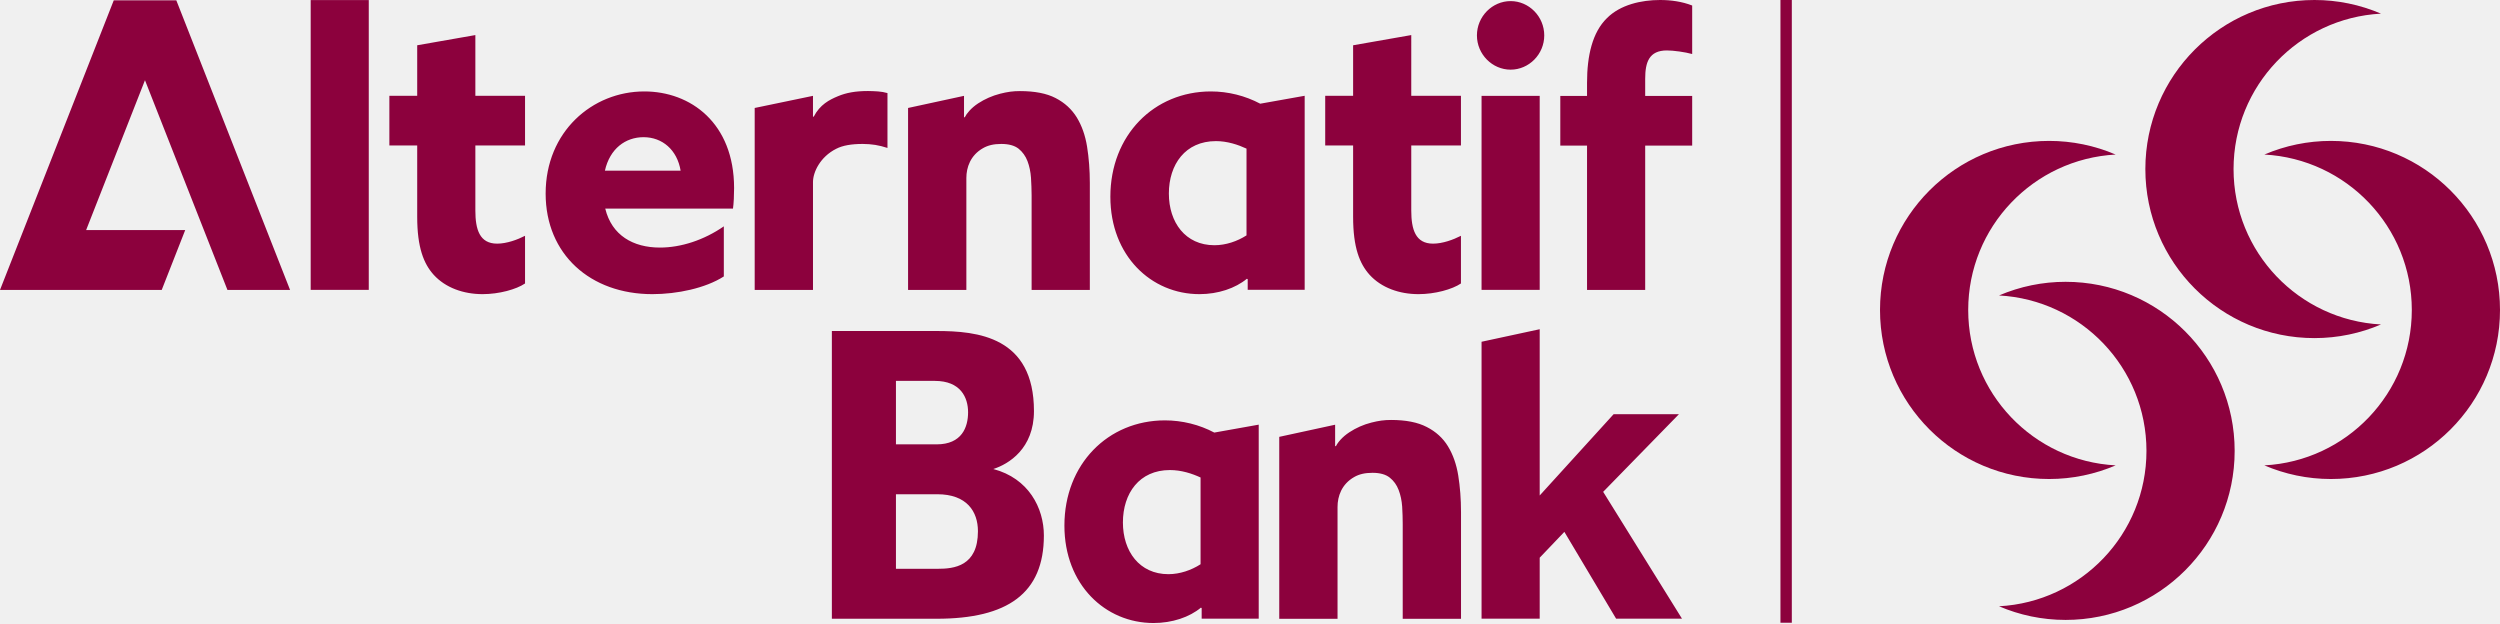
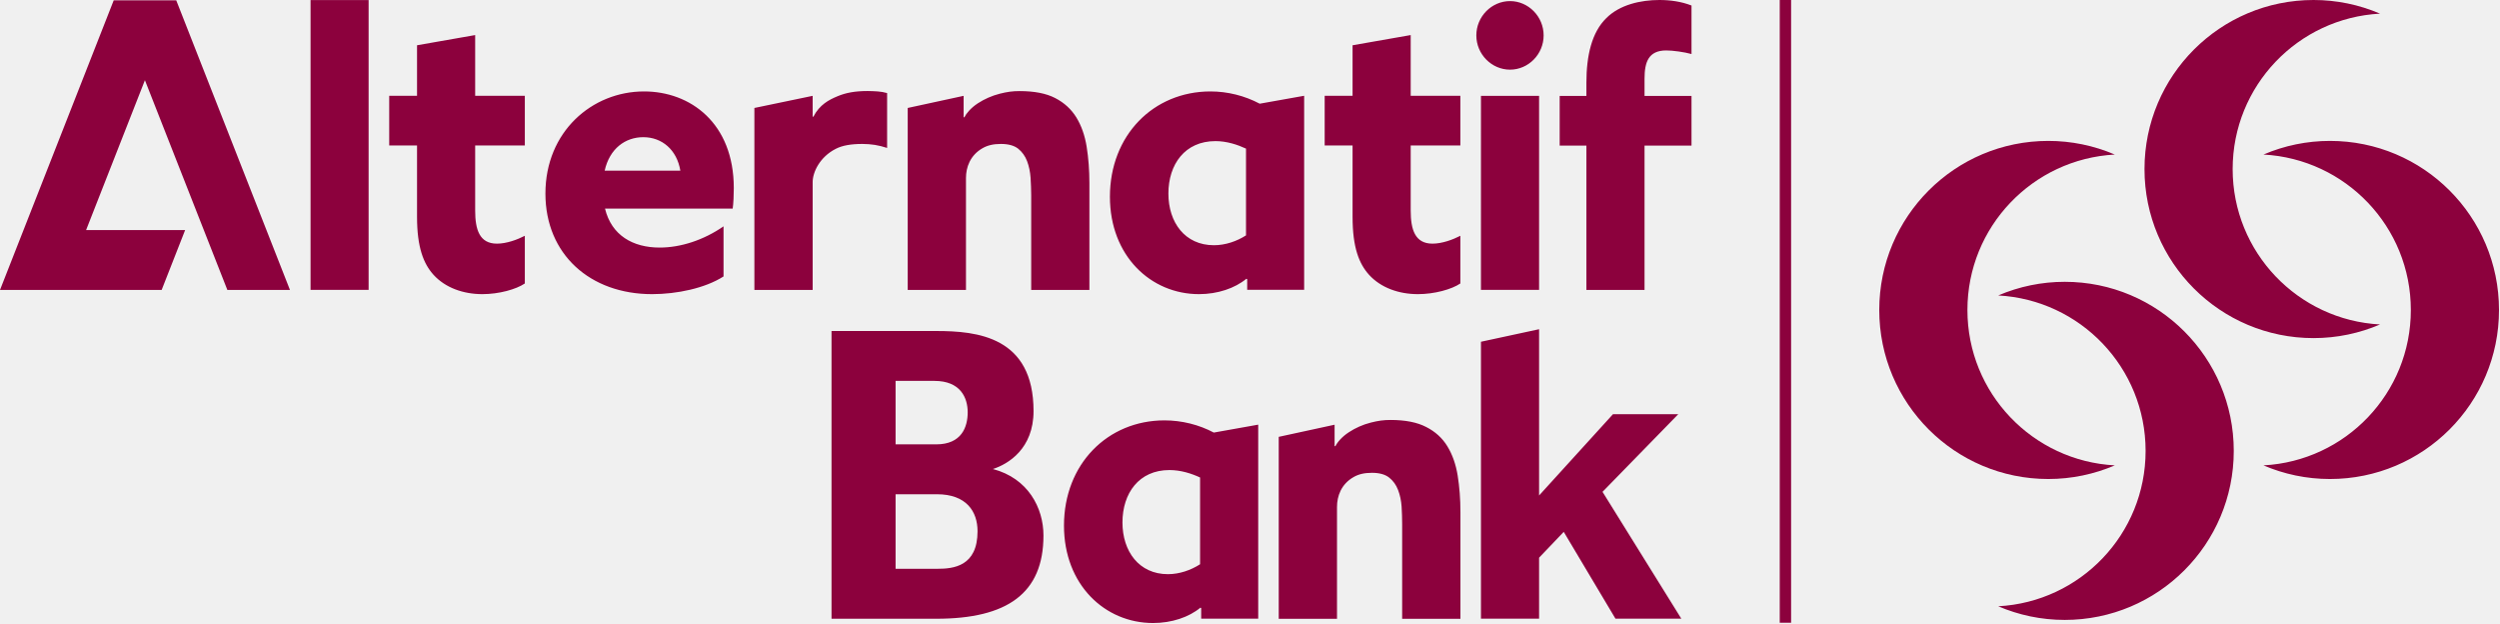
- <svg xmlns="http://www.w3.org/2000/svg" xmlns:xlink="http://www.w3.org/1999/xlink" width="755.896" height="188.375" version="1.2" viewBox="0 0 566.922 141.281">
+ <svg xmlns="http://www.w3.org/2000/svg" xmlns:xlink="http://www.w3.org/1999/xlink" version="1.2" viewBox="0 0 566.922 141.281">
  <defs>
    <clipPath id="b">
      <path d="M0 0h398v242H0z" />
    </clipPath>
    <filter id="a" width="1" height="1" x="0" y="0" filterUnits="objectBoundingBox">
      <feColorMatrix in="SourceGraphic" values="0 0 0 0 1 0 0 0 0 1 0 0 0 0 1 0 0 0 1 0" />
    </filter>
  </defs>
  <path fill="#8c013d" d="M539.938 3.094A38.276 38.276 0 0 0 524.844 0C503.672 0 486.5 17.156 486.5 38.344c0 21.172 17.172 38.328 38.344 38.328 5.36 0 10.453-1.11 15.094-3.094-18.625-.984-33.438-16.375-33.438-35.234 0-18.875 14.813-34.266 33.438-35.25M479.766 35.047a38.276 38.276 0 0 0-15.094-3.094c-21.172 0-38.344 17.156-38.344 38.344 0 21.172 17.172 38.328 38.344 38.328 5.36 0 10.453-1.11 15.094-3.094-18.625-.984-33.438-16.36-33.438-35.234 0-18.875 14.813-34.25 33.438-35.25" />
  <path fill="#8c013d" d="M513.484 35.047a38.276 38.276 0 0 1 15.094-3.094c21.172 0 38.344 17.156 38.344 38.344 0 21.172-17.172 38.328-38.344 38.328-5.36 0-10.453-1.11-15.094-3.094 18.641-.984 33.438-16.36 33.438-35.234 0-18.875-14.797-34.25-33.438-35.25M453.313 67a38.276 38.276 0 0 1 15.093-3.094c21.172 0 38.344 17.172 38.344 38.344s-17.172 38.328-38.344 38.328c-5.36 0-10.453-1.11-15.093-3.094 18.625-.984 33.437-16.359 33.437-35.234S471.938 68 453.313 67M403.75 141.219h2.578V0h-2.578zM166.469 42.656c0-14.765-9.875-21.922-20.36-21.922-11.796 0-22.375 9.125-22.375 23.157 0 13.78 10.141 22.812 24.188 22.812 5.64 0 12.047-1.344 16.219-4.016V51.328c-4.516 3.125-9.72 4.813-14.485 4.813-6.078 0-10.937-2.766-12.406-8.844h28.969c.172-1.156.25-3.125.25-4.64m-29.297-3.954c1.125-5 4.672-7.594 8.766-7.594 4.234 0 7.625 2.86 8.406 7.594zM107.797 7.953l-13.188 2.313v11.453h-6.312v11.265h6.312v16.188c0 6.969 1.485 10.64 3.735 13.14 2.687 2.954 6.765 4.391 11.094 4.391 3.734 0 7.64-1.078 9.625-2.422V53.47c-1.735.89-4.157 1.781-6.329 1.781-3.984 0-4.937-3.219-4.937-7.516v-14.75h11.266V21.72h-11.266zM25.797.078 0 65.75h36.672L42 52.172H19.531l13.344-33.984s16.39 41.687 18.703 47.562h14.203L39.984.078zM70.453 65.734h13.172V.016H70.453zM378.016 11.438c1.468 0 4.078.359 5.718.812v-11C381.406.344 378.891 0 376.454 0c-4.25 0-9.016 1.063-12.048 4.11-3.297 3.218-4.515 8.484-4.515 14.671v2.969h-6.063v11.266h6.063V65.75h13.187V33.016h10.656V21.75h-10.656v-3.875c0-3.75.86-6.438 4.938-6.438M342.563.25c-4.157 0-7.641 3.484-7.641 7.781 0 4.281 3.484 7.766 7.64 7.766 4.157 0 7.626-3.485 7.626-7.766 0-4.297-3.47-7.781-7.625-7.781M335.969 65.734h13.187v-44H335.97zM285.781 23.516a24 24 0 0 0-11.172-2.782c-12.921 0-22.812 9.922-22.812 23.875 0 13.422 9.281 22.094 20.203 22.094 4.25 0 8.156-1.344 10.75-3.484l.188.078v2.422h12.921v-44zm-3.11 29.859c-2.093 1.344-4.687 2.234-7.28 2.234-6.594 0-10.328-5.187-10.328-11.718 0-6.61 3.734-11.891 10.671-11.891 2.594 0 5.016.813 6.938 1.703zM320.031 7.953l-13.187 2.313v11.453h-6.328v11.265h6.328v16.188c0 6.969 1.484 10.64 3.734 13.14 2.688 2.954 6.766 4.391 11.094 4.391 3.734 0 7.64-1.078 9.625-2.422V53.47c-1.734.89-4.156 1.781-6.328 1.781-3.985 0-4.938-3.219-4.938-7.516v-14.75h11.266V21.72H320.03zM244.188 26.64c-1.157-1.874-2.75-3.343-4.813-4.406-2.047-1.062-4.75-1.578-8.094-1.578-1.578 0-2.797.172-4.468.594a16.711 16.711 0 0 0-5.016 2.203c-1.563 1.031-2.61 2.297-3.016 3.14h-.172v-4.859l-12.687 2.75V65.75h13.218V40.36c0-2.391.922-5.141 3.782-6.766 1.125-.64 2.422-.953 4.14-.953 1.688 0 3 .359 3.922 1.078.906.734 1.578 1.672 2.016 2.812.437 1.156.703 2.422.797 3.781.078 1.36.14 2.672.14 3.954V65.75h13.204V41.531c0-2.969-.22-5.719-.625-8.265-.407-2.547-1.188-4.75-2.328-6.625M196.86 20.64c-2.938 0-4.985.407-6.829 1.173-1.953.812-4.093 1.906-5.5 4.64h-.172v-4.719l-13.219 2.75V65.75h13.22V41.266c0-2.172 1.593-5.688 5.28-7.532 1.454-.75 3.454-1.093 5.985-1.093 1 0 1.953.078 2.86.218.905.157 1.827.375 2.765.688V21.109a10.567 10.567 0 0 0-2.11-.375c-.765-.046-1.53-.093-2.28-.093M275.36 98.094c-3.376-1.797-7.282-2.766-11.188-2.766-12.906 0-22.797 9.922-22.797 23.86 0 13.421 9.281 22.093 20.203 22.093 4.25 0 8.156-1.328 10.75-3.484l.172.094v2.406h12.938v-44Zm-3.11 29.86c-2.094 1.343-4.687 2.25-7.297 2.25-6.578 0-10.312-5.204-10.312-11.72 0-6.625 3.734-11.89 10.656-11.89 2.61 0 5.031.797 6.953 1.687zM328.36 101.219c-1.141-1.875-2.75-3.344-4.813-4.39-2.047-1.063-4.734-1.595-8.094-1.595-1.578 0-2.797.172-4.469.594a16.48 16.48 0 0 0-5 2.203c-1.578 1.031-2.625 2.297-3.03 3.14h-.188v-4.858l-12.672 2.75v41.265h13.218v-25.375c0-2.406.922-5.156 3.782-6.781 1.125-.64 2.422-.953 4.14-.953 1.688 0 3 .36 3.922 1.094.906.718 1.578 1.656 2.016 2.812.437 1.14.703 2.406.797 3.766.078 1.359.124 2.671.124 3.953v21.484h13.22v-24.203c0-2.984-.22-5.734-.626-8.281-.406-2.531-1.187-4.75-2.328-6.625M188.64 140.312v-65.25h23.766c9.219 0 22.063 1.25 22.063 18.157 0 8.515-5.719 12.015-9.219 13.14 7.969 2.094 11.469 8.797 11.469 15.078 0 13.141-8.25 18.875-24.313 18.875zm23.766-39.546c5.719 0 7.125-3.907 7.125-7.266 0-3.36-1.687-7.125-7.547-7.125h-8.812v14.39zm.266 28.218c3.64 0 9.094-.562 9.094-8.515 0-4.469-2.516-8.39-9.22-8.39h-9.374v16.905zM366.484 140.297l-11.734-19.688-5.594 5.86v13.828H335.97V77.5l13.187-2.844v37.703l16.766-18.437h14.812l-17.187 17.61 17.875 28.765zm0 0" />
  <use xlink:href="#c" width="100%" height="100%" x="430.997" y="811.594" fill="#fff" transform="translate(-440.702 11.887)" />
</svg>
